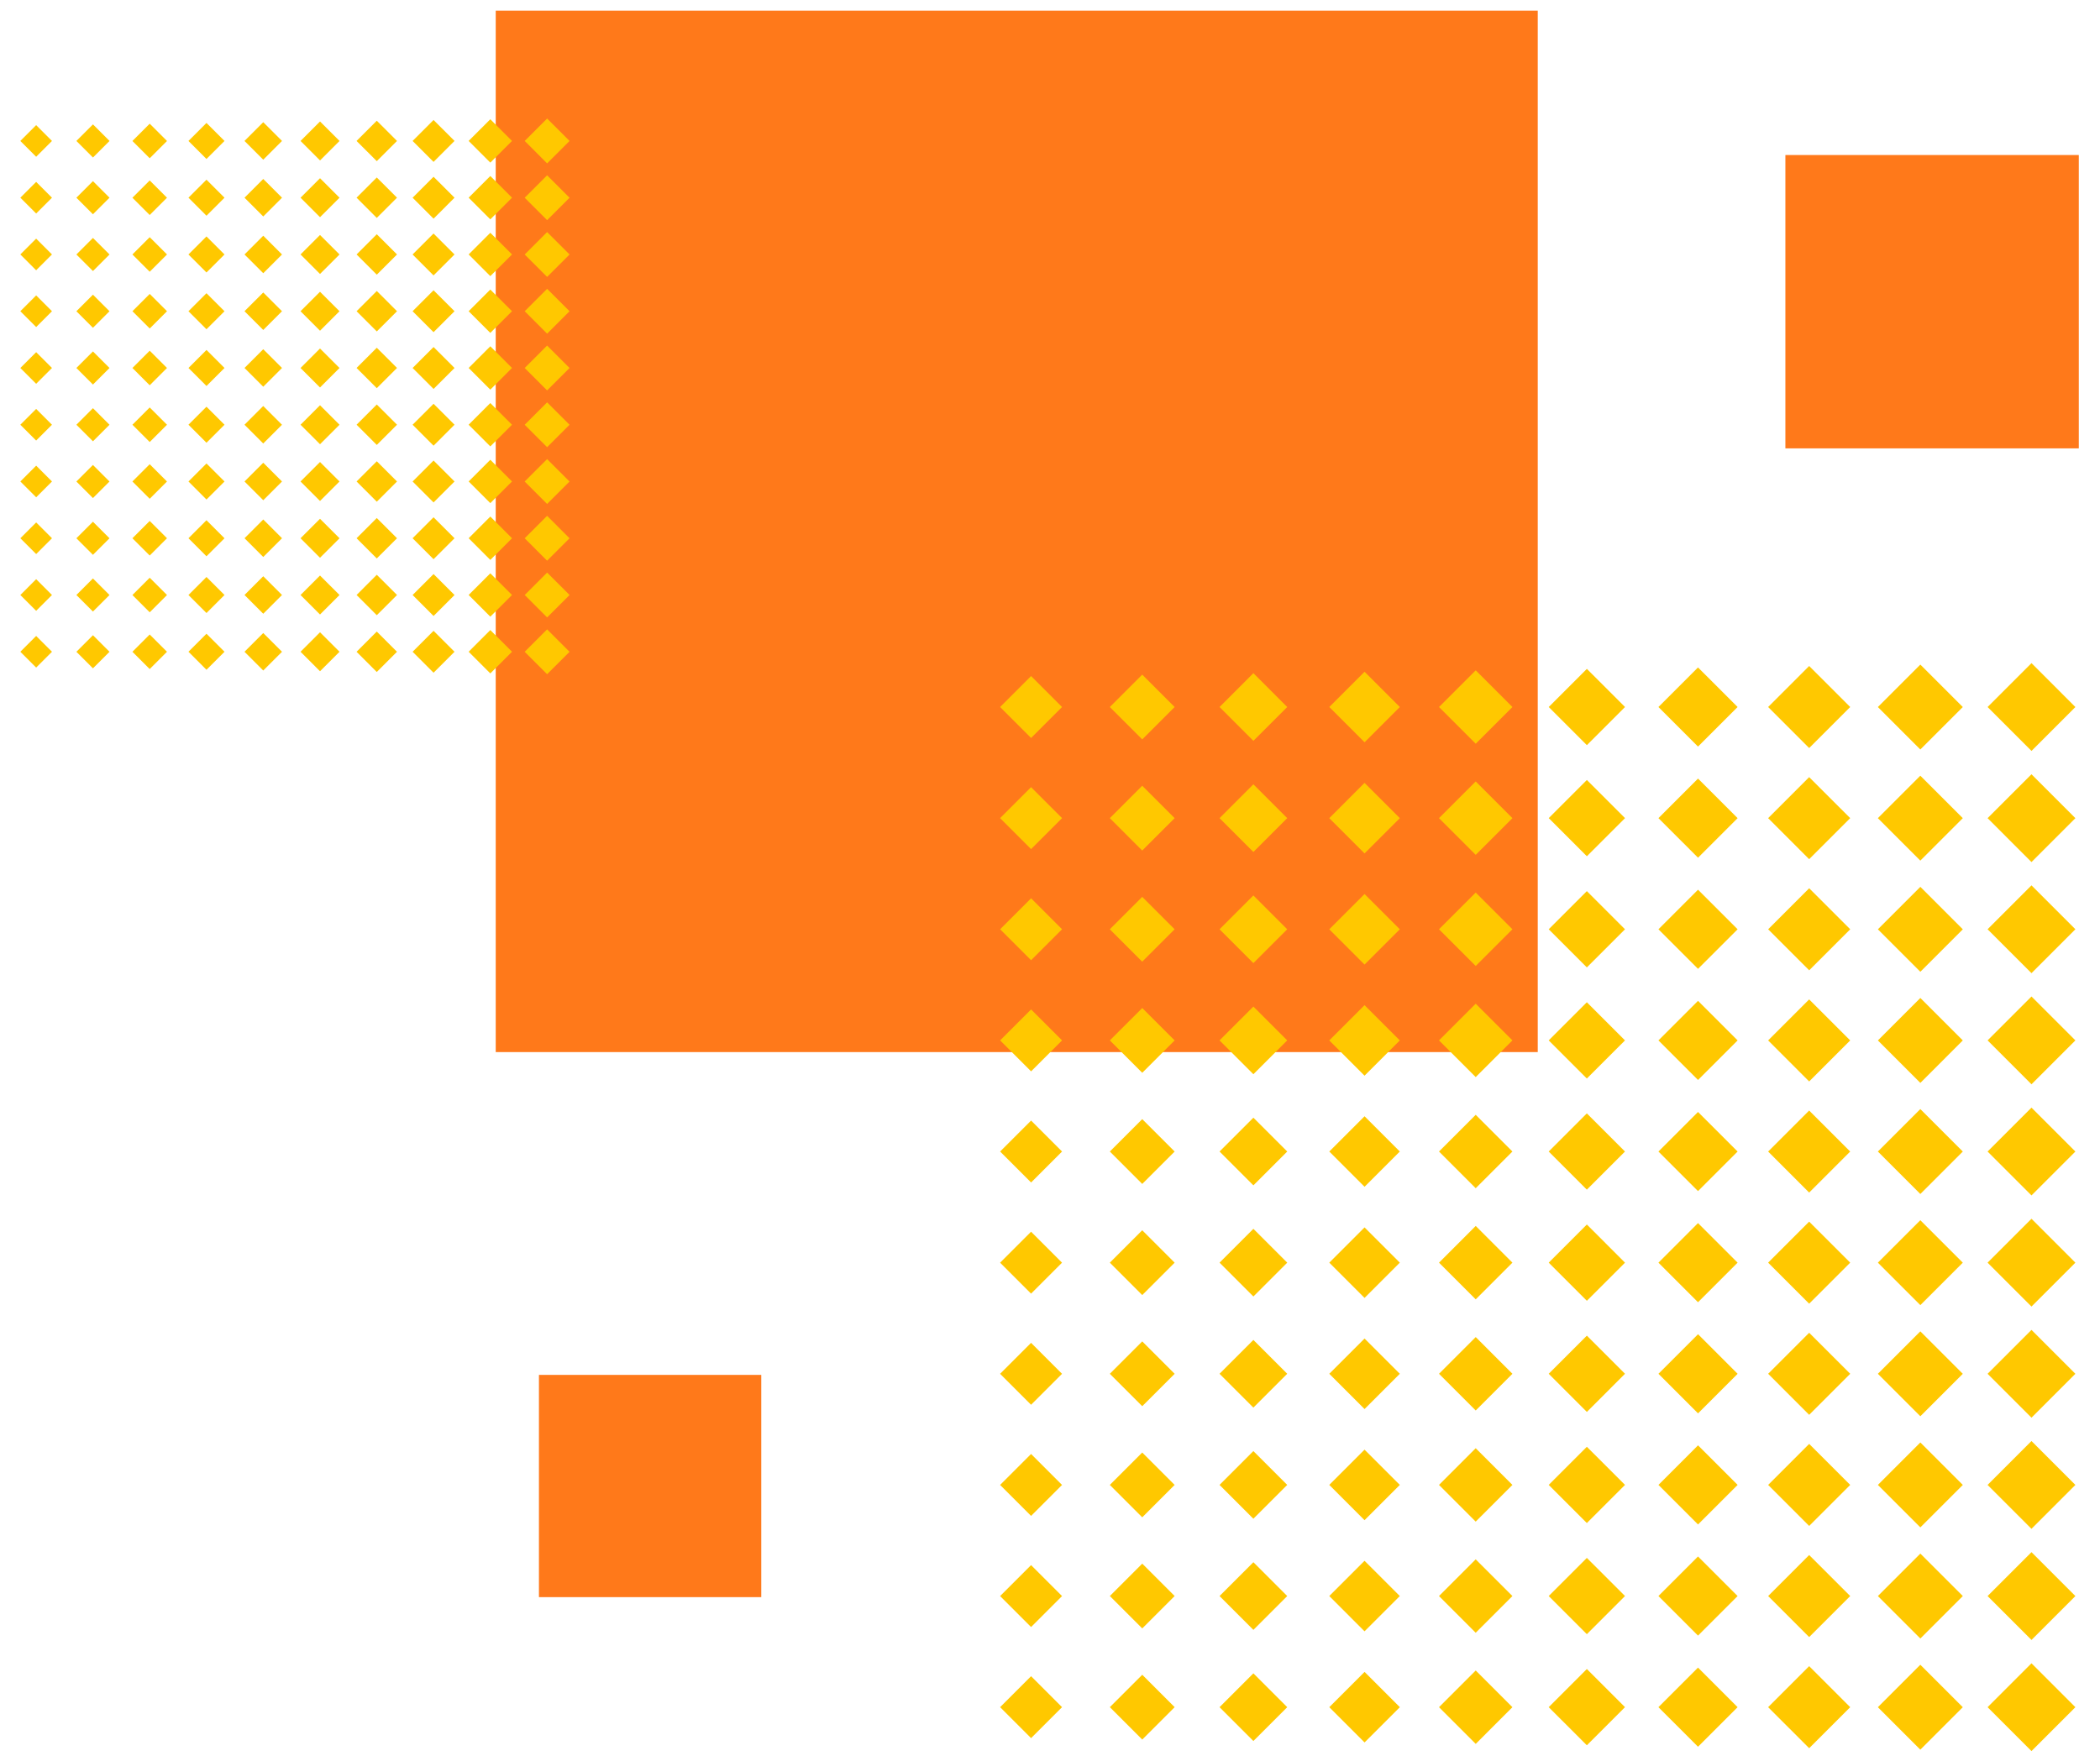
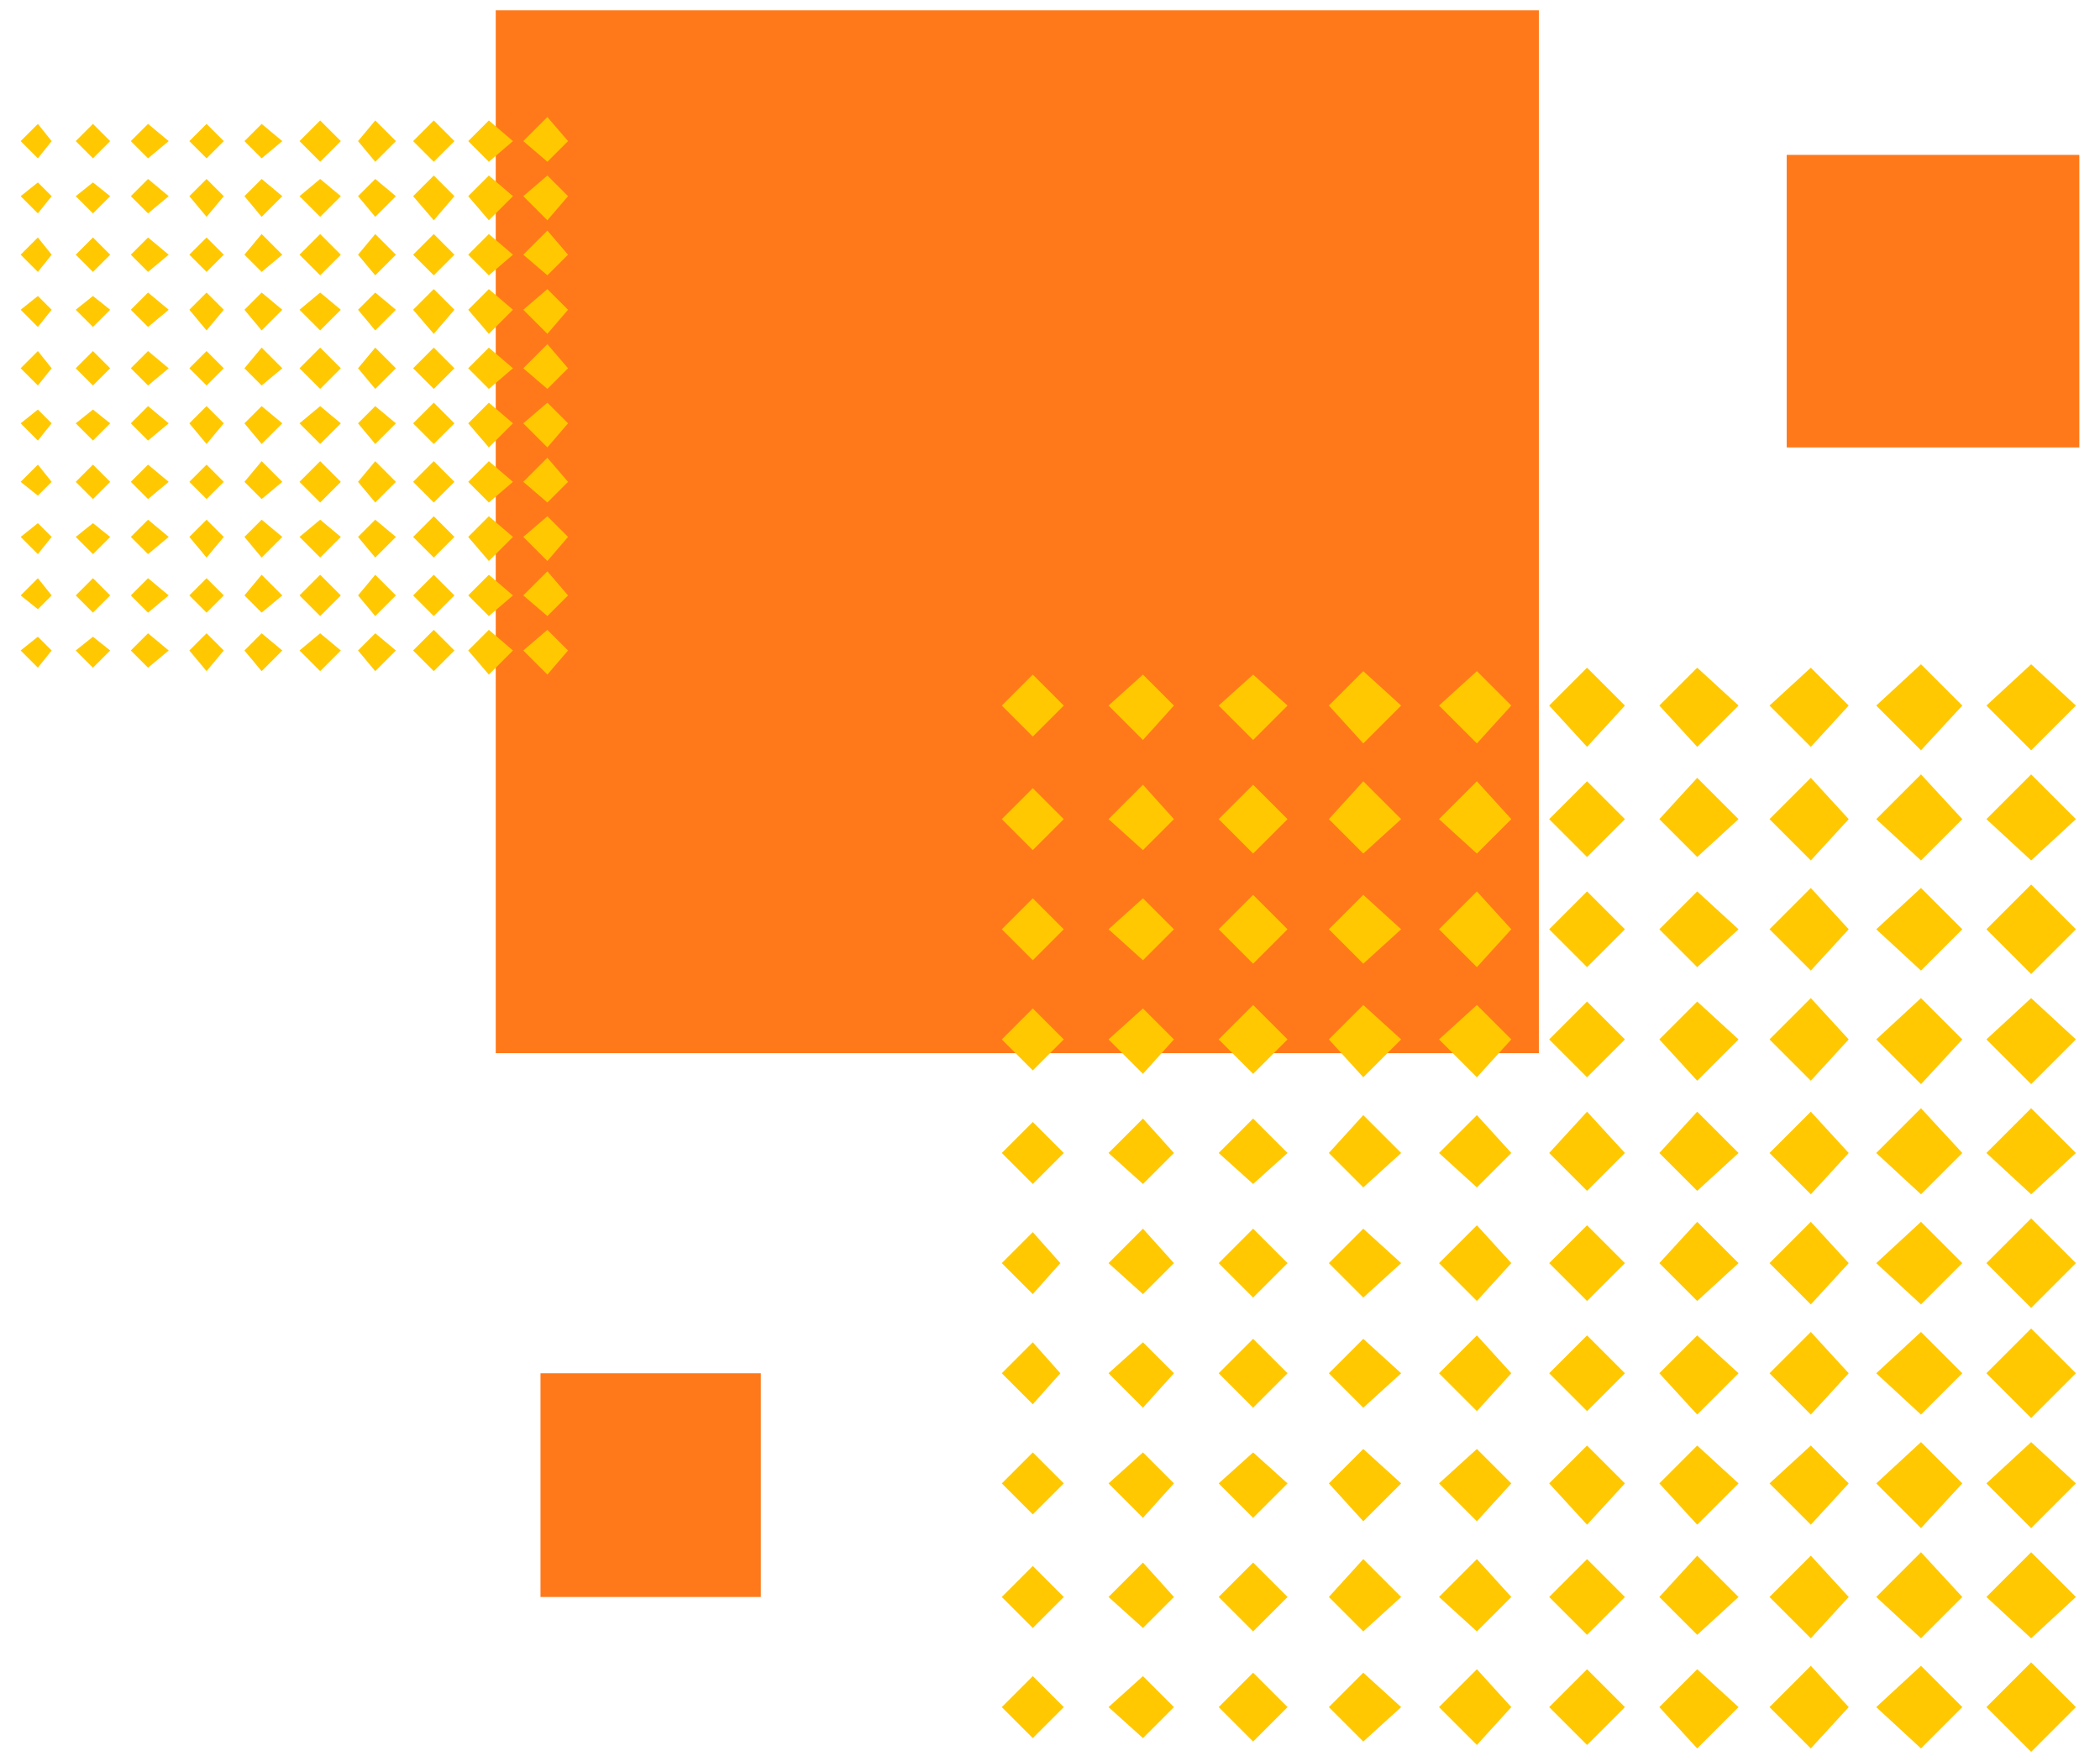
<svg xmlns="http://www.w3.org/2000/svg" version="1.2" viewBox="100 250 610 510">
  <defs>
    <clipPath id="a">
-       <path d="M243 253.09h304V556H243Zm0 0" />
+       <path d="M243 253h304v303H243Zm0 0" />
    </clipPath>
    <clipPath id="b">
-       <path d="M677 733h26v25.902h-26Zm0 0" />
+       <path d="M677 733h26v26h-26Zm0 0" />
    </clipPath>
    <clipPath id="c">
-       <path d="M645 733h26v25.902h-26Zm0 0" />
+       <path d="M645 733h26v26h-26Zm0 0" />
    </clipPath>
    <clipPath id="d">
-       <path d="M105.914 286H116v10h-10.086Zm0 0" />
+       <path d="M106 286h10v10h-10Zm0 0" />
    </clipPath>
    <clipPath id="e">
-       <path d="M105.914 302H116v11h-10.086Zm0 0" />
+       <path d="M106 302h10v11h-10Zm0 0" />
    </clipPath>
    <clipPath id="f">
-       <path d="M105.914 319H116v10h-10.086Zm0 0" />
+       <path d="M106 319h10v10h-10Zm0 0" />
    </clipPath>
    <clipPath id="g">
-       <path d="M105.914 335H116v11h-10.086Zm0 0" />
+       <path d="M106 335h10v11h-10Zm0 0" />
    </clipPath>
    <clipPath id="h">
-       <path d="M105.914 352H116v10h-10.086Zm0 0" />
+       <path d="M106 352h10v10h-10Zm0 0" />
    </clipPath>
    <clipPath id="i">
-       <path d="M105.914 368H116v10h-10.086Zm0 0" />
+       <path d="M106 368h10v10h-10Zm0 0" />
    </clipPath>
    <clipPath id="j">
-       <path d="M105.914 385H116v10h-10.086Zm0 0" />
+       <path d="M106 385h10v10h-10Zm0 0" />
    </clipPath>
    <clipPath id="k">
-       <path d="M105.914 401H116v10h-10.086Zm0 0" />
+       <path d="M106 401h10v10h-10Zm0 0" />
    </clipPath>
    <clipPath id="l">
-       <path d="M105.914 418H116v10h-10.086Zm0 0" />
+       <path d="M106 418h10v10h-10Zm0 0" />
    </clipPath>
    <clipPath id="m">
-       <path d="M105.914 434H116v10h-10.086Zm0 0" />
+       <path d="M106 434h10v10h-10Zm0 0" />
    </clipPath>
  </defs>
  <g clip-path="url(#a)">
-     <path d="M243.996 252.996v302.684h302.684V252.996Zm0 0" style="stroke:none;fill-rule:nonzero;fill:#ff791a;fill-opacity:1" />
+     <path d="M244 253v303h303V253Zm0 0" style="stroke:none;fill-rule:nonzero;fill:#ff791a;fill-opacity:1" />
  </g>
-   <path d="M256.551 649.473v64.574h64.578v-64.574Zm362.062-354.43v85.23h85.23v-85.23Zm0 0" style="stroke:none;fill-rule:nonzero;fill:#ff791a;fill-opacity:1" />
-   <path d="m690.102 442.672-12.754 12.754 12.754 12.754 12.75-12.754Zm-.004 32.289-12.75 12.754 12.75 12.754 12.754-12.754Zm0 32.281-12.754 12.754L690.098 532.75l12.754-12.754Zm.004 32.289-12.75 12.754 12.75 12.754 12.754-12.754Zm-.004 32.293-12.754 12.754 12.754 12.754 12.754-12.754Zm0 32.289-12.754 12.754 12.754 12.754 12.75-12.754Zm0 32.289L677.344 649.156l12.754 12.754 12.75-12.754Zm-.004 32.289-12.75 12.754 12.75 12.754 12.754-12.754Zm.008 32.289-12.754 12.754 12.754 12.75 12.75-12.75Zm0 0" style="stroke:none;fill-rule:nonzero;fill:#ffc800;fill-opacity:1" />
+   <path d="M257 649v65h64v-65Zm362-354v85h85v-85Zm0 0" style="stroke:none;fill-rule:nonzero;fill:#ff791a;fill-opacity:1" />
+   <path d="m690 443-13 12 13 13 13-13Zm0 32-13 13 13 12 13-12Zm0 32-13 13 13 13 13-13Zm0 33-13 12 13 13 13-13Zm0 32-13 13 13 12 13-12Zm0 32-13 13 13 13 13-13Zm0 32-13 13 13 13 13-13Zm0 33-13 12 13 13 13-13Zm0 32-13 13 13 12 13-12Zm0 0" style="stroke:none;fill-rule:nonzero;fill:#ffc800;fill-opacity:1" />
  <g clip-path="url(#b)">
-     <path d="m690.098 733.27-12.75 12.754 12.75 12.75 12.754-12.75Zm0 0" style="stroke:none;fill-rule:nonzero;fill:#ffc800;fill-opacity:1" />
+     <path d="m690 733-13 13 13 13 13-13Zm0 0" style="stroke:none;fill-rule:nonzero;fill:#ffc800;fill-opacity:1" />
  </g>
-   <path d="m657.812 443.094-12.336 12.336 12.336 12.336 12.336-12.336Zm-.004 32.289-12.336 12.336 12.336 12.336 12.336-12.336Zm.008 32.289-12.336 12.336 12.336 12.336 12.336-12.336Zm0 32.289-12.336 12.336 12.336 12.336 12.332-12.336Zm-.004 32.281-12.336 12.336 12.336 12.336 12.336-12.336Zm0 32.289-12.336 12.336 12.336 12.336 12.336-12.336Zm0 32.289-12.336 12.336 12.336 12.336 12.336-12.336Zm.004 32.289-12.336 12.336 12.336 12.336 12.336-12.336Zm0 32.289-12.336 12.332 12.336 12.336 12.336-12.336Zm0 0" style="stroke:none;fill-rule:nonzero;fill:#ffc800;fill-opacity:1" />
+   <path d="m658 443-13 12 13 13 12-13Zm0 32-13 13 13 12 12-12Zm0 33-13 12 13 12 12-12Zm0 32-13 12 13 13 12-13Zm0 32-13 13 13 12 12-12Zm0 33-13 12 13 12 12-12Zm0 32-13 12 13 12 12-12Zm0 32-13 12 13 13 12-13Zm0 32-13 13 13 12 12-12Zm0 0" style="stroke:none;fill-rule:nonzero;fill:#ffc800;fill-opacity:1" />
  <g clip-path="url(#c)">
-     <path d="m657.812 733.691-12.336 12.336 12.336 12.336 12.332-12.336Zm0 0" style="stroke:none;fill-rule:nonzero;fill:#ffc800;fill-opacity:1" />
+     <path d="m658 734-13 12 13 12 12-12Zm0 0" style="stroke:none;fill-rule:nonzero;fill:#ffc800;fill-opacity:1" />
  </g>
-   <path d="m625.523 443.504-11.922 11.918 11.922 11.922 11.918-11.922Zm-.004 32.289-11.918 11.918 11.918 11.922 11.922-11.922Zm.008 32.289L613.609 520l11.918 11.918L637.445 520Zm-.008 32.293-11.918 11.918 11.918 11.922 11.922-11.922Zm0 32.289-11.918 11.918L625.52 596.5l11.918-11.918Zm0 32.281-11.918 11.918 11.918 11.922 11.918-11.922Zm.004 32.289-11.918 11.918 11.918 11.922 11.922-11.922Zm0 32.289-11.918 11.918 11.918 11.918 11.918-11.918Zm0 32.289-11.918 11.918 11.918 11.918 11.918-11.918Zm0 32.289-11.922 11.918 11.922 11.918 11.918-11.918Zm-32.289-290.176-11.496 11.496 11.496 11.496 11.496-11.496Zm.004 32.289-11.496 11.496 11.496 11.496 11.496-11.496Zm0 32.289L581.742 520l11.496 11.496L604.734 520Zm0 32.289-11.5 11.496 11.5 11.496 11.496-11.496Zm-.004 32.289-11.496 11.496 11.496 11.496 11.5-11.496Zm0 32.285-11.496 11.5 11.496 11.496 11.5-11.496Zm.008 32.289-11.5 11.5 11.5 11.496 11.496-11.496Zm-.004 32.285L581.742 681.438l11.496 11.496 11.5-11.496Zm-.004 32.293-11.496 11.496 11.496 11.496 11.496-11.496Zm0 32.289-11.5 11.496 11.5 11.496 11.496-11.496Zm-32.281-290.18-11.082 11.078 11.082 11.082 11.078-11.082Zm-.004 32.281-11.078 11.082 11.078 11.078 11.082-11.078Zm-.004 32.293L549.863 520l11.082 11.078L572.023 520Zm0 32.289-11.082 11.082 11.082 11.078 11.078-11.078Zm-.004 32.289-11.078 11.082 11.078 11.078 11.082-11.078Zm.008 32.289-11.082 11.082 11.082 11.078 11.078-11.078Zm0 32.289-11.082 11.078 11.082 11.082 11.078-11.082Zm-.004 32.289-11.078 11.078 11.078 11.082 11.082-11.082Zm0 32.289-11.082 11.078 11.082 11.082 11.082-11.082Zm0 32.281-11.082 11.082 11.082 11.078 11.078-11.078Zm-32.281-290.168L518 455.426l10.664 10.664 10.664-10.664Zm-.004 32.285-10.664 10.664 10.664 10.664 10.664-10.664Zm0 32.285L517.996 520l10.664 10.66L539.324 520Zm0 32.289-10.664 10.66 10.664 10.664 10.664-10.664Zm0 32.285-10.664 10.664 10.664 10.664 10.664-10.664Zm.004 32.289L518 616.863l10.664 10.664 10.664-10.664Zm0 32.289L518 649.152l10.664 10.664 10.664-10.664Zm-.008 32.293-10.664 10.664 10.664 10.664 10.664-10.664Zm0 32.289-10.664 10.664 10.664 10.664 10.664-10.664Zm.008 32.289L518 746.023l10.664 10.664 10.66-10.664ZM496.375 445.176l-10.246 10.246L496.375 465.668l10.246-10.246Zm-.008 32.293-10.246 10.246 10.246 10.246 10.25-10.246Zm0 32.289-10.246 10.246L496.367 530.25l10.246-10.246Zm0 32.289-10.246 10.246 10.246 10.246 10.246-10.246Zm.004 32.281L486.125 584.574l10.246 10.246 10.246-10.246Zm0 32.289L486.125 616.863l10.246 10.246 10.246-10.246Zm0 32.289L486.125 649.152l10.246 10.246 10.246-10.246Zm-.004 32.289-10.246 10.246 10.246 10.246 10.25-10.246Zm0 32.289-10.246 10.246 10.246 10.246 10.246-10.246Zm.008 32.285-10.25 10.25 10.25 10.246 10.246-10.246Zm-32.293-290.18L454.25 455.422l9.832 9.828 9.828-9.828Zm-.004 32.289L454.25 487.711l9.828 9.828 9.832-9.828Zm0 32.289L454.25 520l9.828 9.828L473.91 520Zm0 32.289-9.832 9.828 9.832 9.832 9.828-9.832Zm.004 32.289-9.828 9.828 9.828 9.832 9.832-9.832Zm0 32.289-9.828 9.828 9.828 9.832 9.832-9.832Zm-.004 32.285-9.832 9.832 9.832 9.828 9.828-9.828Zm-.004 32.289-9.828 9.832 9.828 9.828 9.832-9.828Zm.008 32.289L454.25 713.73l9.832 9.828 9.828-9.828Zm-.004 32.289L454.25 746.016l9.828 9.832 9.832-9.832Zm-32.285-290.176-9.414 9.414 9.414 9.41 9.414-9.41Zm-.004 32.289-9.41 9.414 9.41 9.41 9.414-9.41Zm0 32.289L422.375 520l9.414 9.414L441.203 520Zm.008 32.289-9.414 9.41 9.414 9.414 9.41-9.414Zm-.004 32.285-9.41 9.414 9.41 9.414 9.414-9.414Zm0 32.289-9.414 9.414 9.414 9.414 9.414-9.414Zm0 32.289-9.414 9.414 9.414 9.414 9.414-9.414Zm0 32.289-9.414 9.414 9.414 9.414 9.41-9.414Zm.004 32.281-9.414 9.414 9.414 9.414 9.414-9.414Zm0 32.289-9.414 9.414 9.414 9.414 9.414-9.414Zm-32.293-290.172-8.996 8.996 8.996 8.996L408.5 455.426ZM399.5 478.711l-8.996 8.996L399.5 496.703l9-8.996ZM399.508 511l-8.996 8.996 8.996 8.996 8.996-8.996Zm0 32.289-8.996 8.996 8.996 8.996 8.996-8.996Zm0 32.289-9 8.996 9 8.996 8.996-8.996ZM399.5 607.871l-8.996 8.996L399.5 625.863l8.996-8.996Zm0 32.289-8.996 8.996L399.5 658.152l8.996-8.996Zm.004 32.289-8.996 8.996 8.996 8.996L408.5 681.445Zm0 32.289-8.996 8.996 8.996 8.996L408.5 713.734Zm0 32.281-8.996 8.996 8.996 8.996L408.5 746.016ZM258.93 284.438l-6.516 6.516 6.516 6.516 6.512-6.516Zm-.004 16.496-6.516 6.516 6.516 6.516 6.512-6.516Zm0 16.492-6.516 6.516 6.516 6.512 6.516-6.512Zm.004 16.488-6.516 6.516 6.516 6.516 6.512-6.516Zm-.008 16.488-6.512 6.516 6.512 6.516 6.516-6.516Zm.004 16.5-6.516 6.512 6.516 6.516 6.516-6.516Zm-.004 16.488-6.516 6.516 6.516 6.512 6.512-6.512Zm0 16.488-6.512 6.516 6.512 6.516 6.516-6.516Zm.008 16.484-6.516 6.516 6.516 6.516 6.516-6.516Zm-.004 16.496-6.516 6.516 6.516 6.516 6.516-6.516Zm-16.496-148.207-6.301 6.297 6.301 6.301 6.297-6.301Zm0 16.488-6.301 6.301 6.301 6.297 6.301-6.297Zm0 16.492-6.297 6.297 6.297 6.301 6.301-6.301Zm-.004 16.496-6.297 6.297 6.297 6.301 6.301-6.301Zm.004 16.488-6.301 6.297 6.301 6.301 6.297-6.301Zm-.004 16.488L236.125 373.406l6.301 6.297 6.297-6.297Zm.004 16.484-6.297 6.301 6.297 6.297 6.301-6.297Zm.004 16.496-6.301 6.301 6.301 6.301 6.297-6.301Zm-.004 16.492-6.301 6.297 6.301 6.301 6.297-6.301Zm0 16.488-6.297 6.301 6.297 6.297 6.301-6.297ZM225.938 284.863l-6.086 6.086 6.086 6.09 6.09-6.09Zm.004 16.496-6.09 6.086 6.09 6.09 6.086-6.09Zm-.008 16.488-6.086 6.09 6.086 6.086 6.09-6.086Zm.004 16.492-6.09 6.086 6.09 6.09 6.09-6.09Zm.008 16.488-6.09 6.09 6.09 6.09 6.086-6.09Zm-.004 16.492-6.09 6.086 6.09 6.09 6.086-6.09Zm0 16.488-6.09 6.09 6.09 6.086 6.09-6.086Zm-.004 16.488-6.09 6.09 6.09 6.09 6.086-6.09Zm.004 16.496-6.09 6.09 6.09 6.09 6.086-6.09Zm0 16.492-6.09 6.086 6.09 6.09 6.086-6.09Zm-16.492-148.207-5.875 5.875 5.875 5.871 5.871-5.871Zm-.004 16.492-5.875 5.871 5.875 5.875 5.871-5.875Zm.004 16.492-5.871 5.871 5.871 5.875 5.875-5.875Zm.004 16.488-5.875 5.875 5.875 5.871 5.871-5.871Zm-.004 16.488-5.875 5.875 5.875 5.871 5.871-5.871Zm0 16.492-5.871 5.871 5.871 5.875 5.875-5.875Zm.004 16.496-5.875 5.871 5.875 5.875 5.871-5.875Zm-.008 16.488-5.871 5.875 5.871 5.871 5.875-5.871Zm.004 16.488-5.871 5.875 5.871 5.871 5.875-5.871ZM209.445 433.5l-5.871 5.875 5.871 5.871 5.871-5.871Zm-16.48-148.207-5.664 5.664 5.664 5.66 5.66-5.66Zm-.004 16.488-5.664 5.664 5.664 5.66 5.66-5.66Zm0 16.492-5.66 5.66 5.66 5.664 5.664-5.664Zm-.004 16.496-5.664 5.66 5.664 5.664 5.66-5.664Zm0 16.488-5.66 5.664 5.66 5.66 5.664-5.66Zm.004 16.488-5.664 5.664 5.664 5.66 5.66-5.66Zm-.004 16.492-5.664 5.66 5.664 5.664 5.66-5.664Zm0 16.496-5.66 5.66 5.66 5.664 5.664-5.664Zm0 16.484-5.66 5.66 5.66 5.664 5.664-5.664Zm.004 16.488-5.664 5.664 5.664 5.66 5.66-5.66ZM176.469 285.504l-5.449 5.445 5.449 5.449 5.445-5.449Zm0 16.496-5.445 5.445 5.445 5.449 5.449-5.449Zm.004 16.488-5.449 5.449 5.449 5.445 5.445-5.445Zm-.004 16.492-5.449 5.445 5.449 5.445 5.445-5.445Zm0 16.488-5.445 5.445 5.445 5.449 5.445-5.449Zm-.004 16.496-5.449 5.445 5.449 5.449 5.445-5.449Zm.008 16.484-5.449 5.449 5.449 5.445 5.445-5.445Zm0 16.488-5.445 5.449 5.445 5.445 5.449-5.445Zm-.004 16.492-5.445 5.445 5.445 5.449 5.445-5.449Zm0 16.496-5.445 5.445 5.445 5.449 5.449-5.449Zm-16.492-148.203-5.234 5.234 5.234 5.234 5.238-5.234Zm.004 16.488-5.234 5.234 5.234 5.238 5.234-5.238Zm-.004 16.488-5.238 5.238 5.238 5.234 5.234-5.234Zm0 16.496-5.234 5.238 5.234 5.234 5.238-5.234Zm.008 16.484-5.238 5.238 5.238 5.234 5.234-5.234Zm-.004 16.492-5.238 5.234 5.238 5.238 5.234-5.238Zm0 16.496-5.234 5.234 5.234 5.238 5.238-5.238Zm-.004 16.488-5.234 5.238 5.234 5.234 5.234-5.234Zm.004 16.488-5.238 5.238 5.238 5.234 5.234-5.234Zm0 16.492-5.234 5.234 5.234 5.238 5.234-5.238ZM143.488 285.938l-5.02 5.023 5.02 5.02 5.02-5.02Zm-.004 16.492-5.02 5.02 5.02 5.02 5.02-5.02Zm.004 16.484-5.02 5.02 5.02 5.02 5.023-5.02Zm.004 16.488-5.02 5.02 5.02 5.023 5.02-5.023Zm-.004 16.496-5.02 5.02 5.02 5.023 5.02-5.023Zm0 16.488-5.02 5.023 5.02 5.02 5.023-5.02Zm-.004 16.492-5.02 5.02 5.02 5.02 5.02-5.02Zm.004 16.488-5.023 5.02 5.023 5.023 5.02-5.023Zm0 16.496-5.02 5.02 5.02 5.023 5.02-5.023Zm-.004 16.488-5.02 5.023 5.02 5.02 5.02-5.02Zm-16.48-148.207-4.809 4.809 4.809 4.812 4.809-4.812ZM127 302.633l-4.812 4.812L127 312.254l4.809-4.809Zm0 16.5-4.809 4.809L127 328.75l4.812-4.809Zm-.004 16.488-4.809 4.809 4.809 4.809 4.809-4.809ZM127 352.109l-4.812 4.809 4.812 4.812 4.809-4.812Zm0 16.488-4.809 4.812L127 378.219l4.809-4.809Zm-.004 16.496-4.809 4.812 4.809 4.809 4.809-4.809Zm0 16.492-4.809 4.809 4.809 4.809 4.812-4.809Zm0 16.484-4.809 4.809 4.809 4.809 4.812-4.809ZM127 434.566l-4.809 4.809L127 444.184l4.809-4.809Zm0 0" style="stroke:none;fill-rule:nonzero;fill:#ffc800;fill-opacity:1" />
+   <path d="m626 444-12 11 12 12 11-12Zm0 32-12 12 12 12 11-12Zm0 32-12 12 12 12 11-12Zm0 32-12 12 12 12 11-12Zm0 33-12 12 12 12 11-12Zm0 32-12 12 12 12 11-12Zm0 32-12 12 12 12 11-12Zm0 33-12 11 12 12 11-12Zm0 32-12 12 12 12 11-12Zm0 32-12 12 12 12 11-12Zm-33-290-11 11 11 12 12-12Zm0 32-11 12 11 11 12-11Zm0 33-11 11 11 11 12-11Zm0 32-11 11 11 12 12-12Zm0 32-11 12 11 11 12-11Zm0 32-11 12 11 11 12-11Zm0 33-11 11 11 12 12-12Zm0 32-11 11 11 12 12-12Zm0 32-11 12 11 11 12-11Zm0 33-11 11 11 12 12-12Zm-32-291-11 11 11 12 11-12Zm0 33-11 11 11 11 11-11Zm0 32-11 11 11 11 11-11Zm0 32-11 11 11 11 11-11Zm0 32-11 12 11 11 11-11Zm0 33-11 11 11 11 11-11Zm0 32-11 11 11 11 11-11Zm0 32-11 11 11 12 11-12Zm0 33-11 11 11 11 11-11Zm0 32-11 11 11 11 11-11Zm-32-290-11 10 11 11 10-11Zm0 32-11 11 11 10 10-10Zm0 32-11 11 11 11 10-11Zm0 33-11 10 11 11 10-11Zm0 32-11 11 11 10 10-10Zm0 32-11 11 11 11 10-11Zm0 32-11 11 11 11 10-11Zm0 33-11 10 11 11 10-11Zm0 32-11 11 11 10 10-10Zm0 32-11 11 11 11 10-11Zm-33-290-10 10 10 11 11-11Zm0 32-10 11 10 10 11-10Zm0 33-10 10 10 10 11-10Zm0 32-10 10 10 11 11-11Zm0 32-10 11 10 10 11-10Zm0 33-10 10 10 10 11-10Zm0 32-10 10 10 10 11-10Zm0 32-10 10 10 11 11-11Zm0 32-10 11 10 10 11-10Zm0 33-10 10 10 10 11-10Zm-32-290-10 9 10 10 10-10Zm0 32-10 10 10 10 10-10Zm0 32-10 10 10 10 10-10Zm0 32-10 10 10 10 10-10Zm0 33-10 10 10 9 10-9Zm0 32-10 10 10 10 10-10Zm0 32-10 10 10 10 10-10Zm0 33-10 9 10 10 10-10Zm0 32-10 10 10 10 10-10Zm0 32-10 10 10 10 10-10Zm-32-290-10 9 10 10 9-10Zm0 32-10 10 10 9 9-9Zm0 33-10 9 10 9 9-9Zm0 32-10 9 10 10 9-10Zm0 32-10 10 10 9 9-9Zm0 32-10 10 10 9 9-9Zm0 33-10 9 10 10 9-10Zm0 32-10 9 10 10 9-10Zm0 32-10 10 10 9 9-9Zm0 33-10 9 10 9 9-9Zm-32-291-9 9 9 9 9-9Zm0 33-9 9 9 9 9-9Zm0 32-9 9 9 9 9-9Zm0 32-9 9 9 9 9-9Zm0 33-9 9 9 9 9-9Zm0 32-9 9 9 9 8-9Zm0 32-9 9 9 9 8-9Zm0 32-9 9 9 9 9-9Zm0 33-9 9 9 9 9-9Zm0 32-9 9 9 9 9-9ZM259 284l-7 7 7 6 6-6Zm0 17-7 6 7 7 6-7Zm0 16-7 7 7 6 6-6Zm0 17-7 6 7 7 6-7Zm0 16-7 7 7 6 6-6Zm0 17-7 6 7 7 6-7Zm0 16-7 7 7 6 6-6Zm0 17-7 6 7 7 6-7Zm0 16-7 7 7 6 6-6Zm0 17-7 6 7 7 6-7Zm-17-148-6 6 6 6 7-6Zm0 16-6 6 6 7 7-7Zm0 17-6 6 6 6 7-6Zm0 16-6 6 6 7 7-7Zm0 17-6 6 6 6 7-6Zm0 16-6 6 6 7 7-7Zm0 17-6 6 6 6 7-6Zm0 16-6 6 6 7 7-7Zm0 17-6 6 6 6 7-6Zm0 16-6 6 6 7 7-7Zm-16-148-6 6 6 6 6-6Zm0 16-6 6 6 7 6-7Zm0 17-6 6 6 6 6-6Zm0 16-6 6 6 7 6-7Zm0 17-6 6 6 6 6-6Zm0 16-6 6 6 6 6-6Zm0 17-6 6 6 6 6-6Zm0 16-6 6 6 6 6-6Zm0 17-6 6 6 6 6-6Zm0 16-6 6 6 6 6-6Zm-17-148-5 6 5 6 6-6Zm0 17-5 5 5 6 6-6Zm0 16-5 6 5 6 6-6Zm0 17-5 5 5 6 6-6Zm0 16-5 6 5 6 6-6Zm0 17-5 5 5 6 6-6Zm0 16-5 6 5 6 6-6Zm0 17-5 5 5 6 6-6Zm0 16-5 6 5 6 6-6Zm0 17-5 5 5 6 6-6Zm-16-149-6 6 6 6 6-6Zm0 17-6 5 6 6 6-6Zm0 16-6 6 6 6 6-6Zm0 17-6 5 6 6 6-6Zm0 16-6 6 6 6 6-6Zm0 17-6 5 6 6 6-6Zm0 16-6 6 6 6 6-6Zm0 17-6 5 6 6 6-6Zm0 16-6 6 6 6 6-6Zm0 17-6 5 6 6 6-6Zm-17-148-5 5 5 5 6-5Zm0 16-5 5 5 6 6-6Zm0 16-5 6 5 5 6-5Zm0 17-5 5 5 6 6-6Zm0 16-5 6 5 5 6-5Zm0 17-5 5 5 6 6-6Zm0 16-5 6 5 5 6-5Zm0 17-5 5 5 6 6-6Zm0 16-5 6 5 5 6-5Zm0 17-5 5 5 6 6-6Zm-16-148-5 5 5 5 5-5Zm0 16-5 5 5 6 5-6Zm0 17-5 5 5 5 5-5Zm0 16-5 5 5 6 5-6Zm0 17-5 5 5 5 5-5Zm0 16-5 5 5 6 5-6Zm0 17-5 5 5 5 5-5Zm0 16-5 5 5 6 5-6Zm0 17-5 5 5 5 5-5Zm0 16-5 5 5 6 5-6Zm-17-148-5 5 5 5 6-5Zm0 16-5 5 5 5 6-5Zm0 17-5 5 5 5 6-5Zm0 16-5 5 5 5 6-5Zm0 17-5 5 5 5 6-5Zm0 16-5 5 5 5 6-5Zm0 17-5 5 5 5 6-5Zm0 16-5 5 5 5 6-5Zm0 17-5 5 5 5 6-5Zm0 16-5 5 5 5 6-5Zm-16-148-5 5 5 5 5-5Zm0 17-5 4 5 5 5-5Zm0 16-5 5 5 5 5-5Zm0 17-5 4 5 5 5-5Zm0 16-5 5 5 5 5-5Zm0 17-5 4 5 5 5-5Zm0 16-5 5 5 5 5-5Zm0 17-5 4 5 5 5-5Zm0 16-5 5 5 5 5-5Zm0 17-5 4 5 5 5-5Zm0 0" style="stroke:none;fill-rule:nonzero;fill:#ffc800;fill-opacity:1" />
  <g clip-path="url(#d)">
-     <path d="m110.504 286.359-4.598 4.594 4.598 4.594 4.594-4.594Zm0 0" style="stroke:none;fill-rule:nonzero;fill:#ffc800;fill-opacity:1" />
+     <path d="m111 286-5 5 5 5 4-5Zm0 0" style="stroke:none;fill-rule:nonzero;fill:#ffc800;fill-opacity:1" />
  </g>
  <g clip-path="url(#e)">
-     <path d="m110.504 302.848-4.594 4.594 4.594 4.594 4.594-4.594Zm0 0" style="stroke:none;fill-rule:nonzero;fill:#ffc800;fill-opacity:1" />
+     <path d="m111 303-5 4 5 5 4-5Zm0 0" style="stroke:none;fill-rule:nonzero;fill:#ffc800;fill-opacity:1" />
  </g>
  <g clip-path="url(#f)">
-     <path d="m110.5 319.336-4.594 4.594 4.594 4.598 4.594-4.598Zm0 0" style="stroke:none;fill-rule:nonzero;fill:#ffc800;fill-opacity:1" />
+     <path d="m111 319-5 5 5 5 4-5Zm0 0" style="stroke:none;fill-rule:nonzero;fill:#ffc800;fill-opacity:1" />
  </g>
  <g clip-path="url(#g)">
-     <path d="m110.504 335.832-4.598 4.594 4.598 4.598 4.594-4.598Zm0 0" style="stroke:none;fill-rule:nonzero;fill:#ffc800;fill-opacity:1" />
+     <path d="m111 336-5 4 5 5 4-5Zm0 0" style="stroke:none;fill-rule:nonzero;fill:#ffc800;fill-opacity:1" />
  </g>
  <g clip-path="url(#h)">
-     <path d="m110.504 352.324-4.594 4.594 4.594 4.594 4.594-4.594Zm0 0" style="stroke:none;fill-rule:nonzero;fill:#ffc800;fill-opacity:1" />
+     <path d="m111 352-5 5 5 5 4-5Zm0 0" style="stroke:none;fill-rule:nonzero;fill:#ffc800;fill-opacity:1" />
  </g>
  <g clip-path="url(#i)">
-     <path d="m110.5 368.812-4.594 4.594L110.5 378l4.594-4.594Zm0 0" style="stroke:none;fill-rule:nonzero;fill:#ffc800;fill-opacity:1" />
+     <path d="m111 369-5 4 5 5 4-5Zm0 0" style="stroke:none;fill-rule:nonzero;fill:#ffc800;fill-opacity:1" />
  </g>
  <g clip-path="url(#j)">
-     <path d="m110.508 385.297-4.594 4.594 4.594 4.594 4.594-4.594Zm0 0" style="stroke:none;fill-rule:nonzero;fill:#ffc800;fill-opacity:1" />
+     <path d="m111 385-5 5 5 4 4-4Zm0 0" style="stroke:none;fill-rule:nonzero;fill:#ffc800;fill-opacity:1" />
  </g>
  <g clip-path="url(#k)">
-     <path d="m110.508 401.793-4.594 4.594 4.594 4.594 4.594-4.594Zm0 0" style="stroke:none;fill-rule:nonzero;fill:#ffc800;fill-opacity:1" />
+     <path d="m111 402-5 4 5 5 4-5Zm0 0" style="stroke:none;fill-rule:nonzero;fill:#ffc800;fill-opacity:1" />
  </g>
  <g clip-path="url(#l)">
-     <path d="m110.504 418.281-4.594 4.598 4.594 4.594 4.594-4.594Zm0 0" style="stroke:none;fill-rule:nonzero;fill:#ffc800;fill-opacity:1" />
+     <path d="m111 418-5 5 5 4 4-4Zm0 0" style="stroke:none;fill-rule:nonzero;fill:#ffc800;fill-opacity:1" />
  </g>
  <g clip-path="url(#m)">
-     <path d="m110.504 434.773-4.594 4.594 4.594 4.594 4.598-4.594Zm0 0" style="stroke:none;fill-rule:nonzero;fill:#ffc800;fill-opacity:1" />
+     <path d="m111 435-5 4 5 5 4-5Zm0 0" style="stroke:none;fill-rule:nonzero;fill:#ffc800;fill-opacity:1" />
  </g>
</svg>
